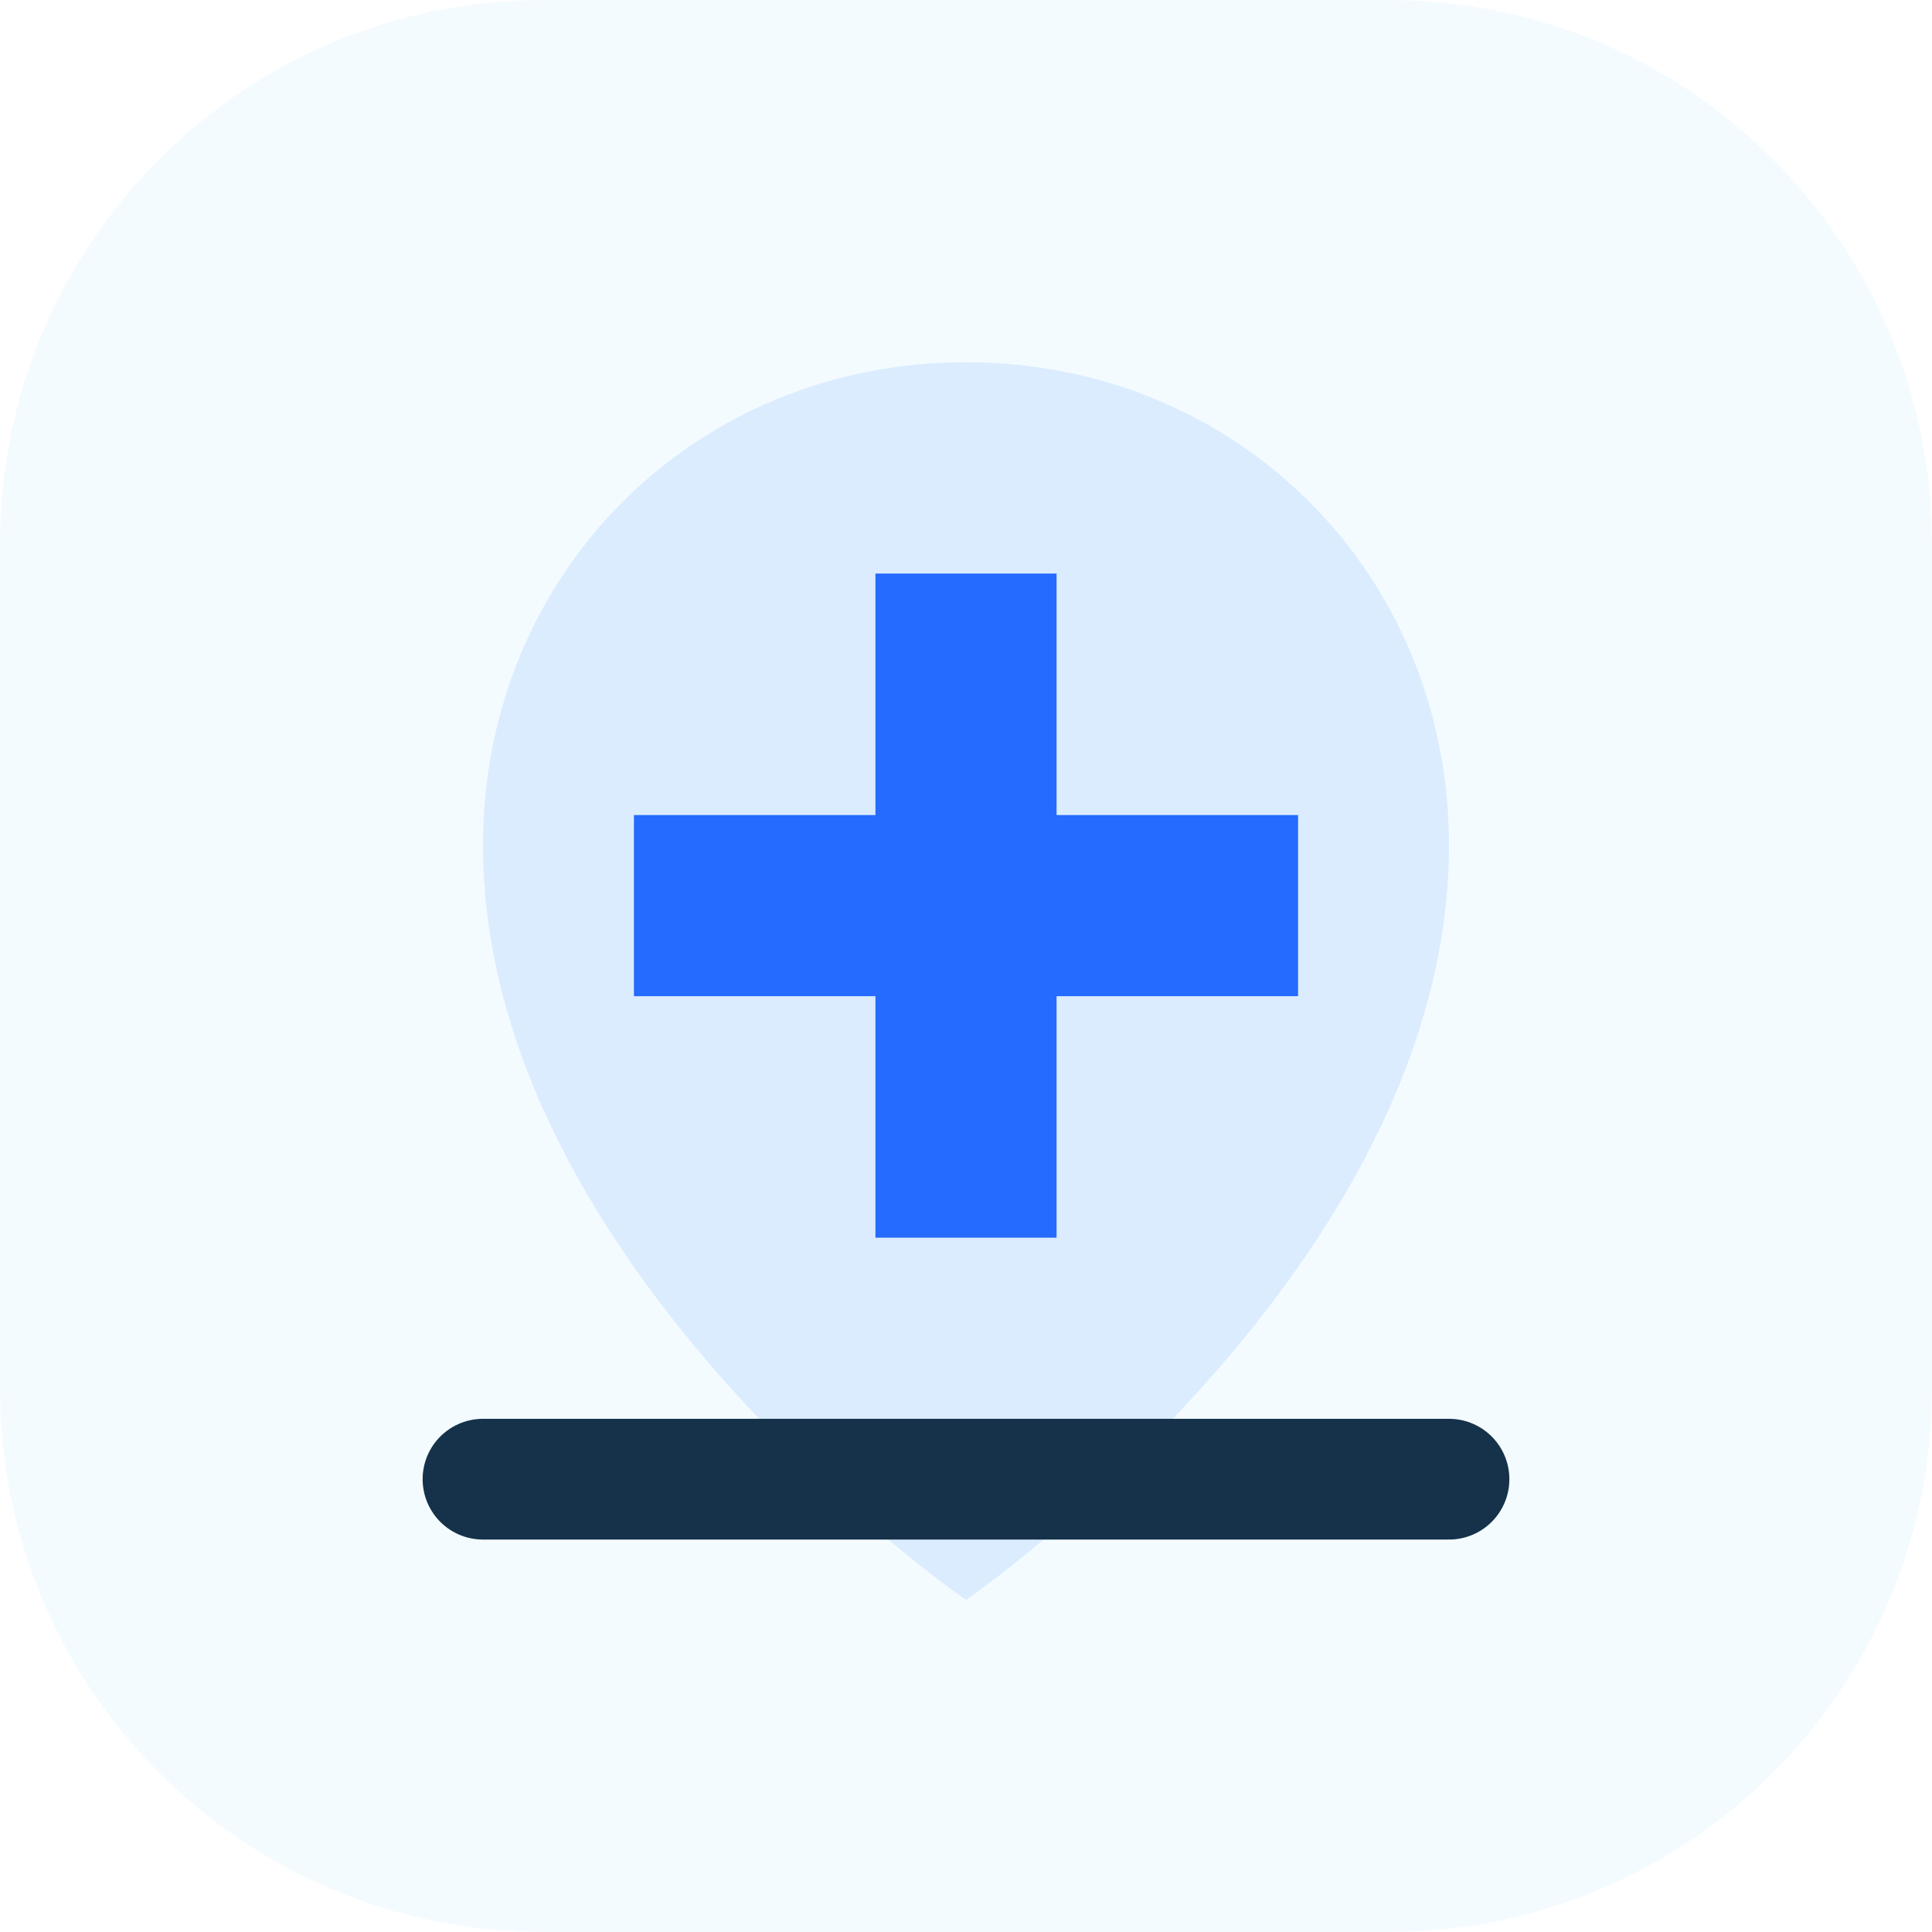
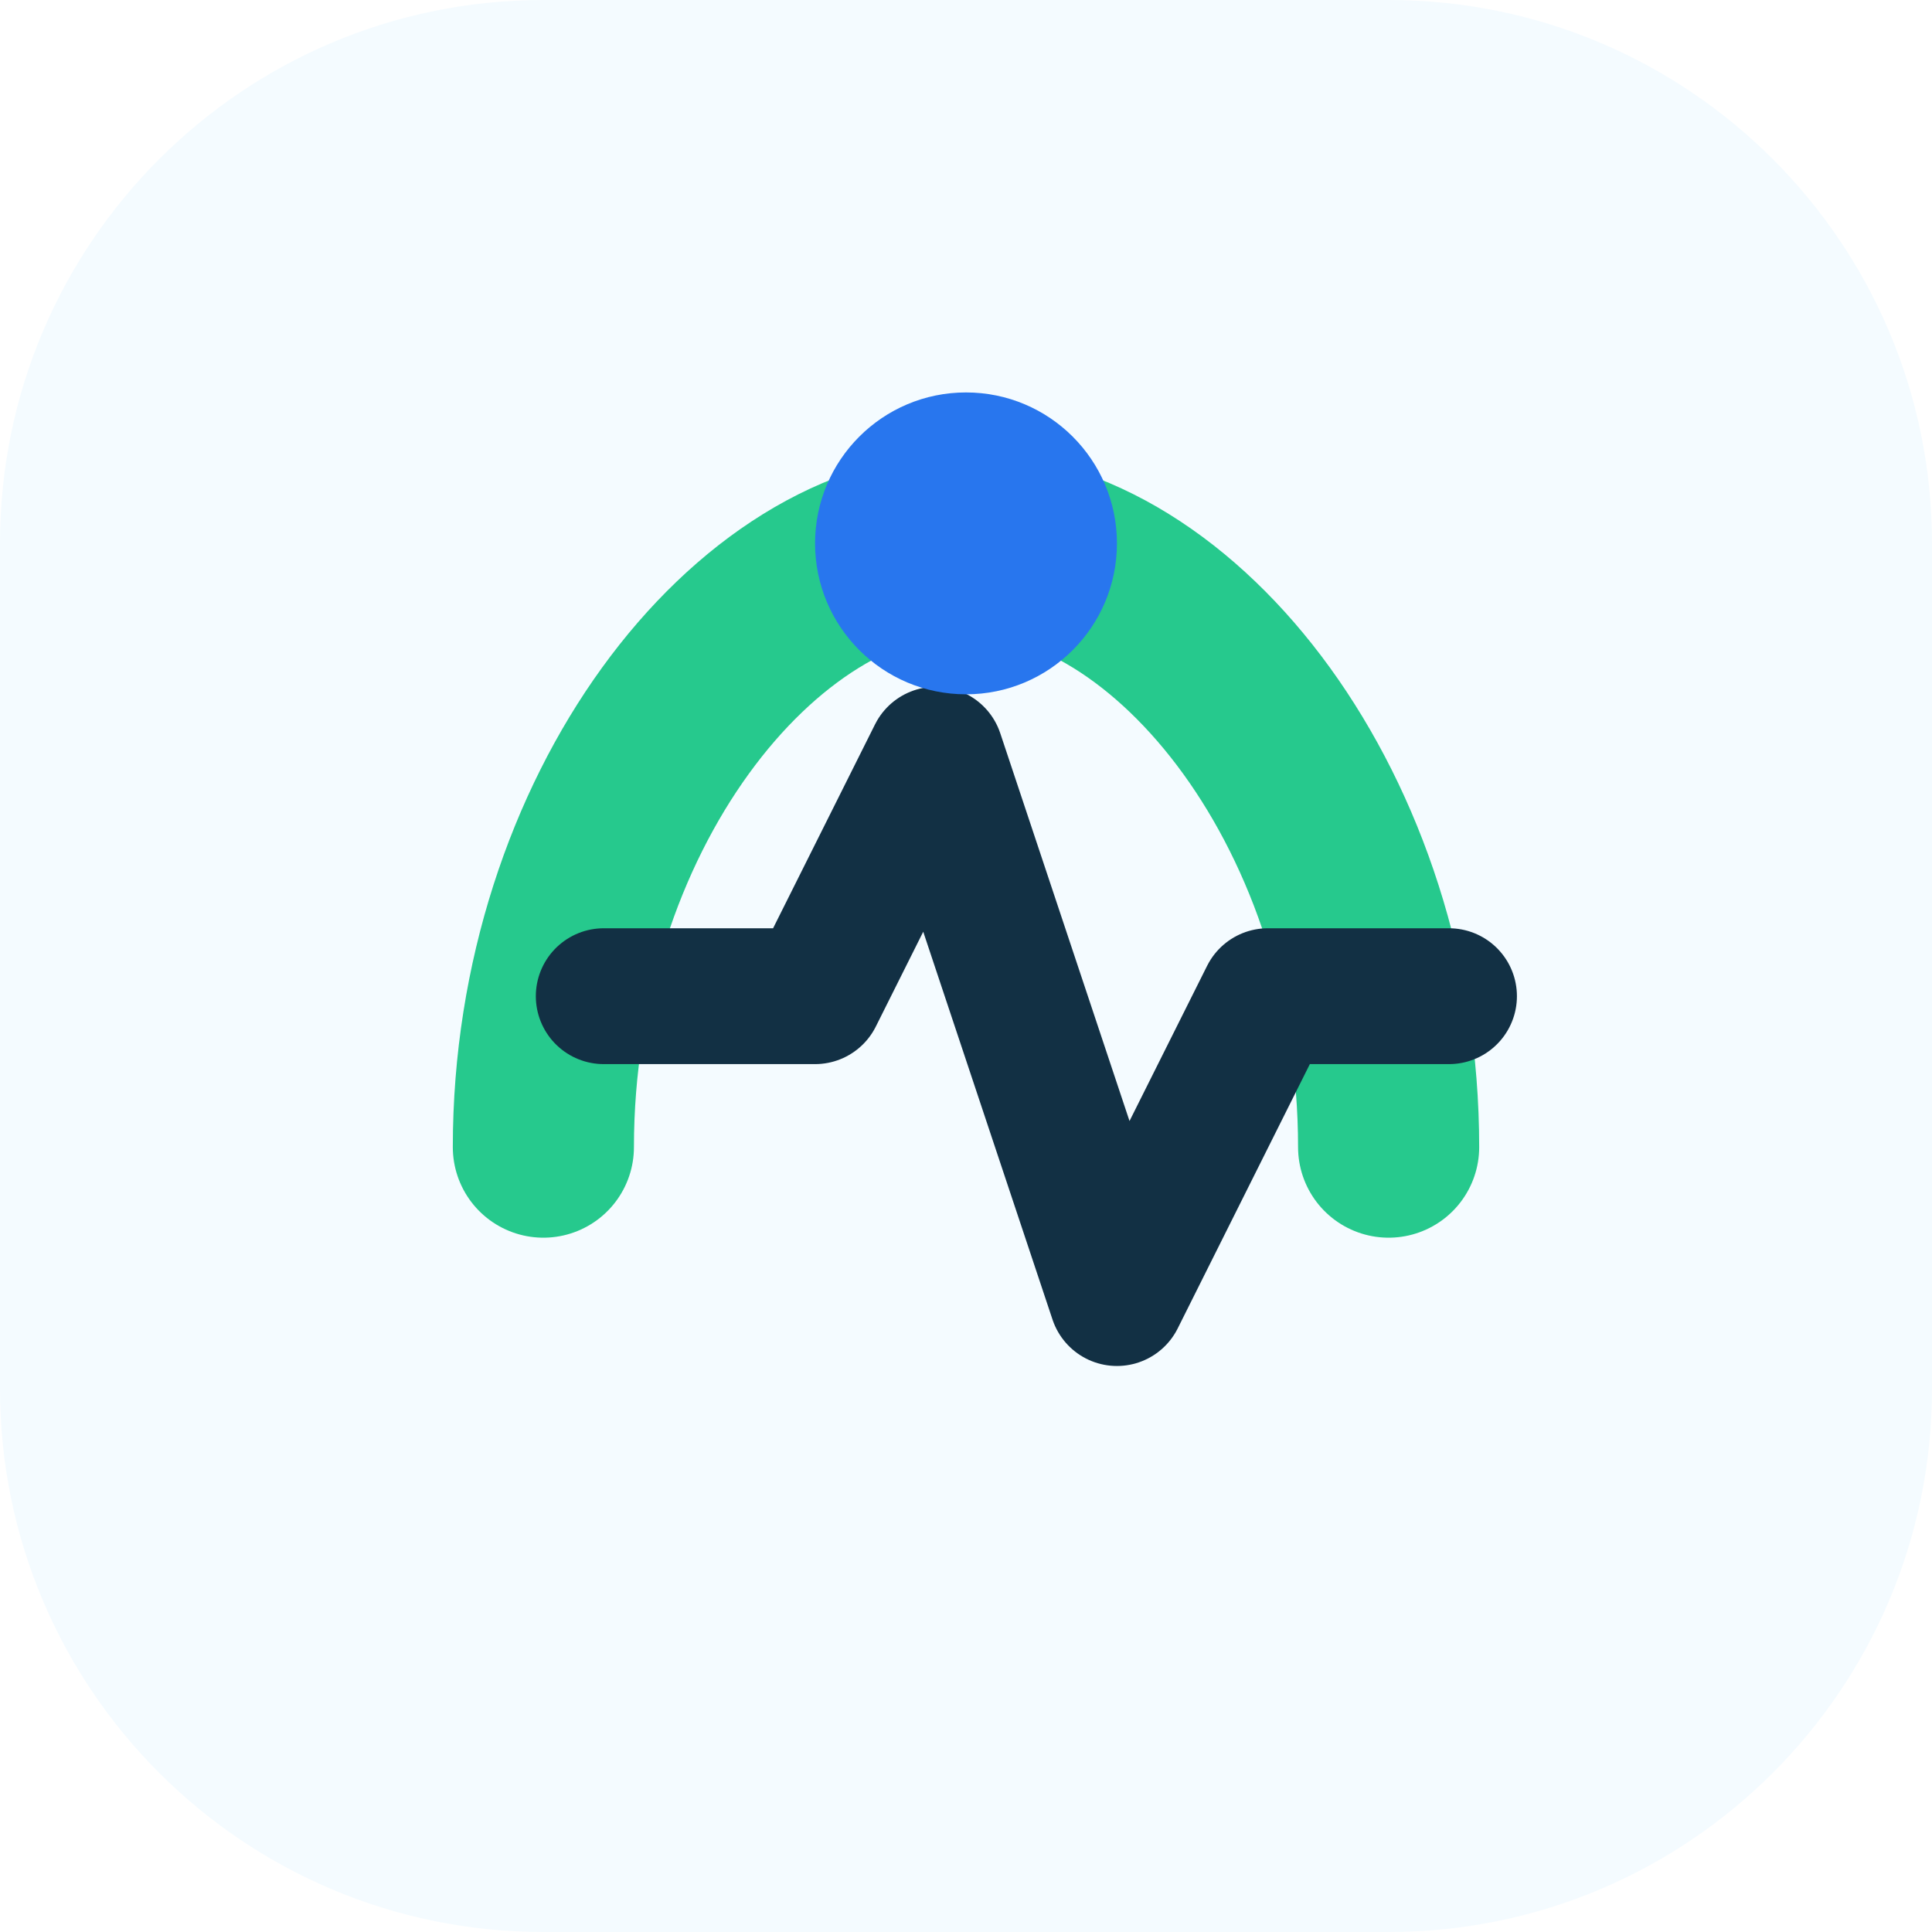
<svg xmlns="http://www.w3.org/2000/svg" width="64" height="64" viewBox="0 0 64 64" fill="none">
  <rect width="64" height="64" rx="18" fill="#F4FBFF" />
-   <path d="M32 12C23 12 16 19 16 28C16 42 32 53 32 53C32 53 48 42 48 28C48 19 41 12 32 12Z" fill="#3A8DFF" opacity=".14" />
-   <path d="M21 33H29V41H35V33H43V27H35V19H29V27H21V33Z" fill="#246BFE" />
-   <path d="M16 49H48" stroke="#15324A" stroke-width="4" stroke-linecap="round" />
+   <path d="M18 38C18 27 25 18 32 18C39 18 46 27 46 38" stroke="#26C98D" stroke-width="6" stroke-linecap="round" />
+   <path d="M20 33H27L31 25L37 43L42 33H48" stroke="#123044" stroke-width="4.5" stroke-linecap="round" stroke-linejoin="round" />
+   <circle cx="32" cy="18" r="5" fill="#2876EE" />
</svg>
